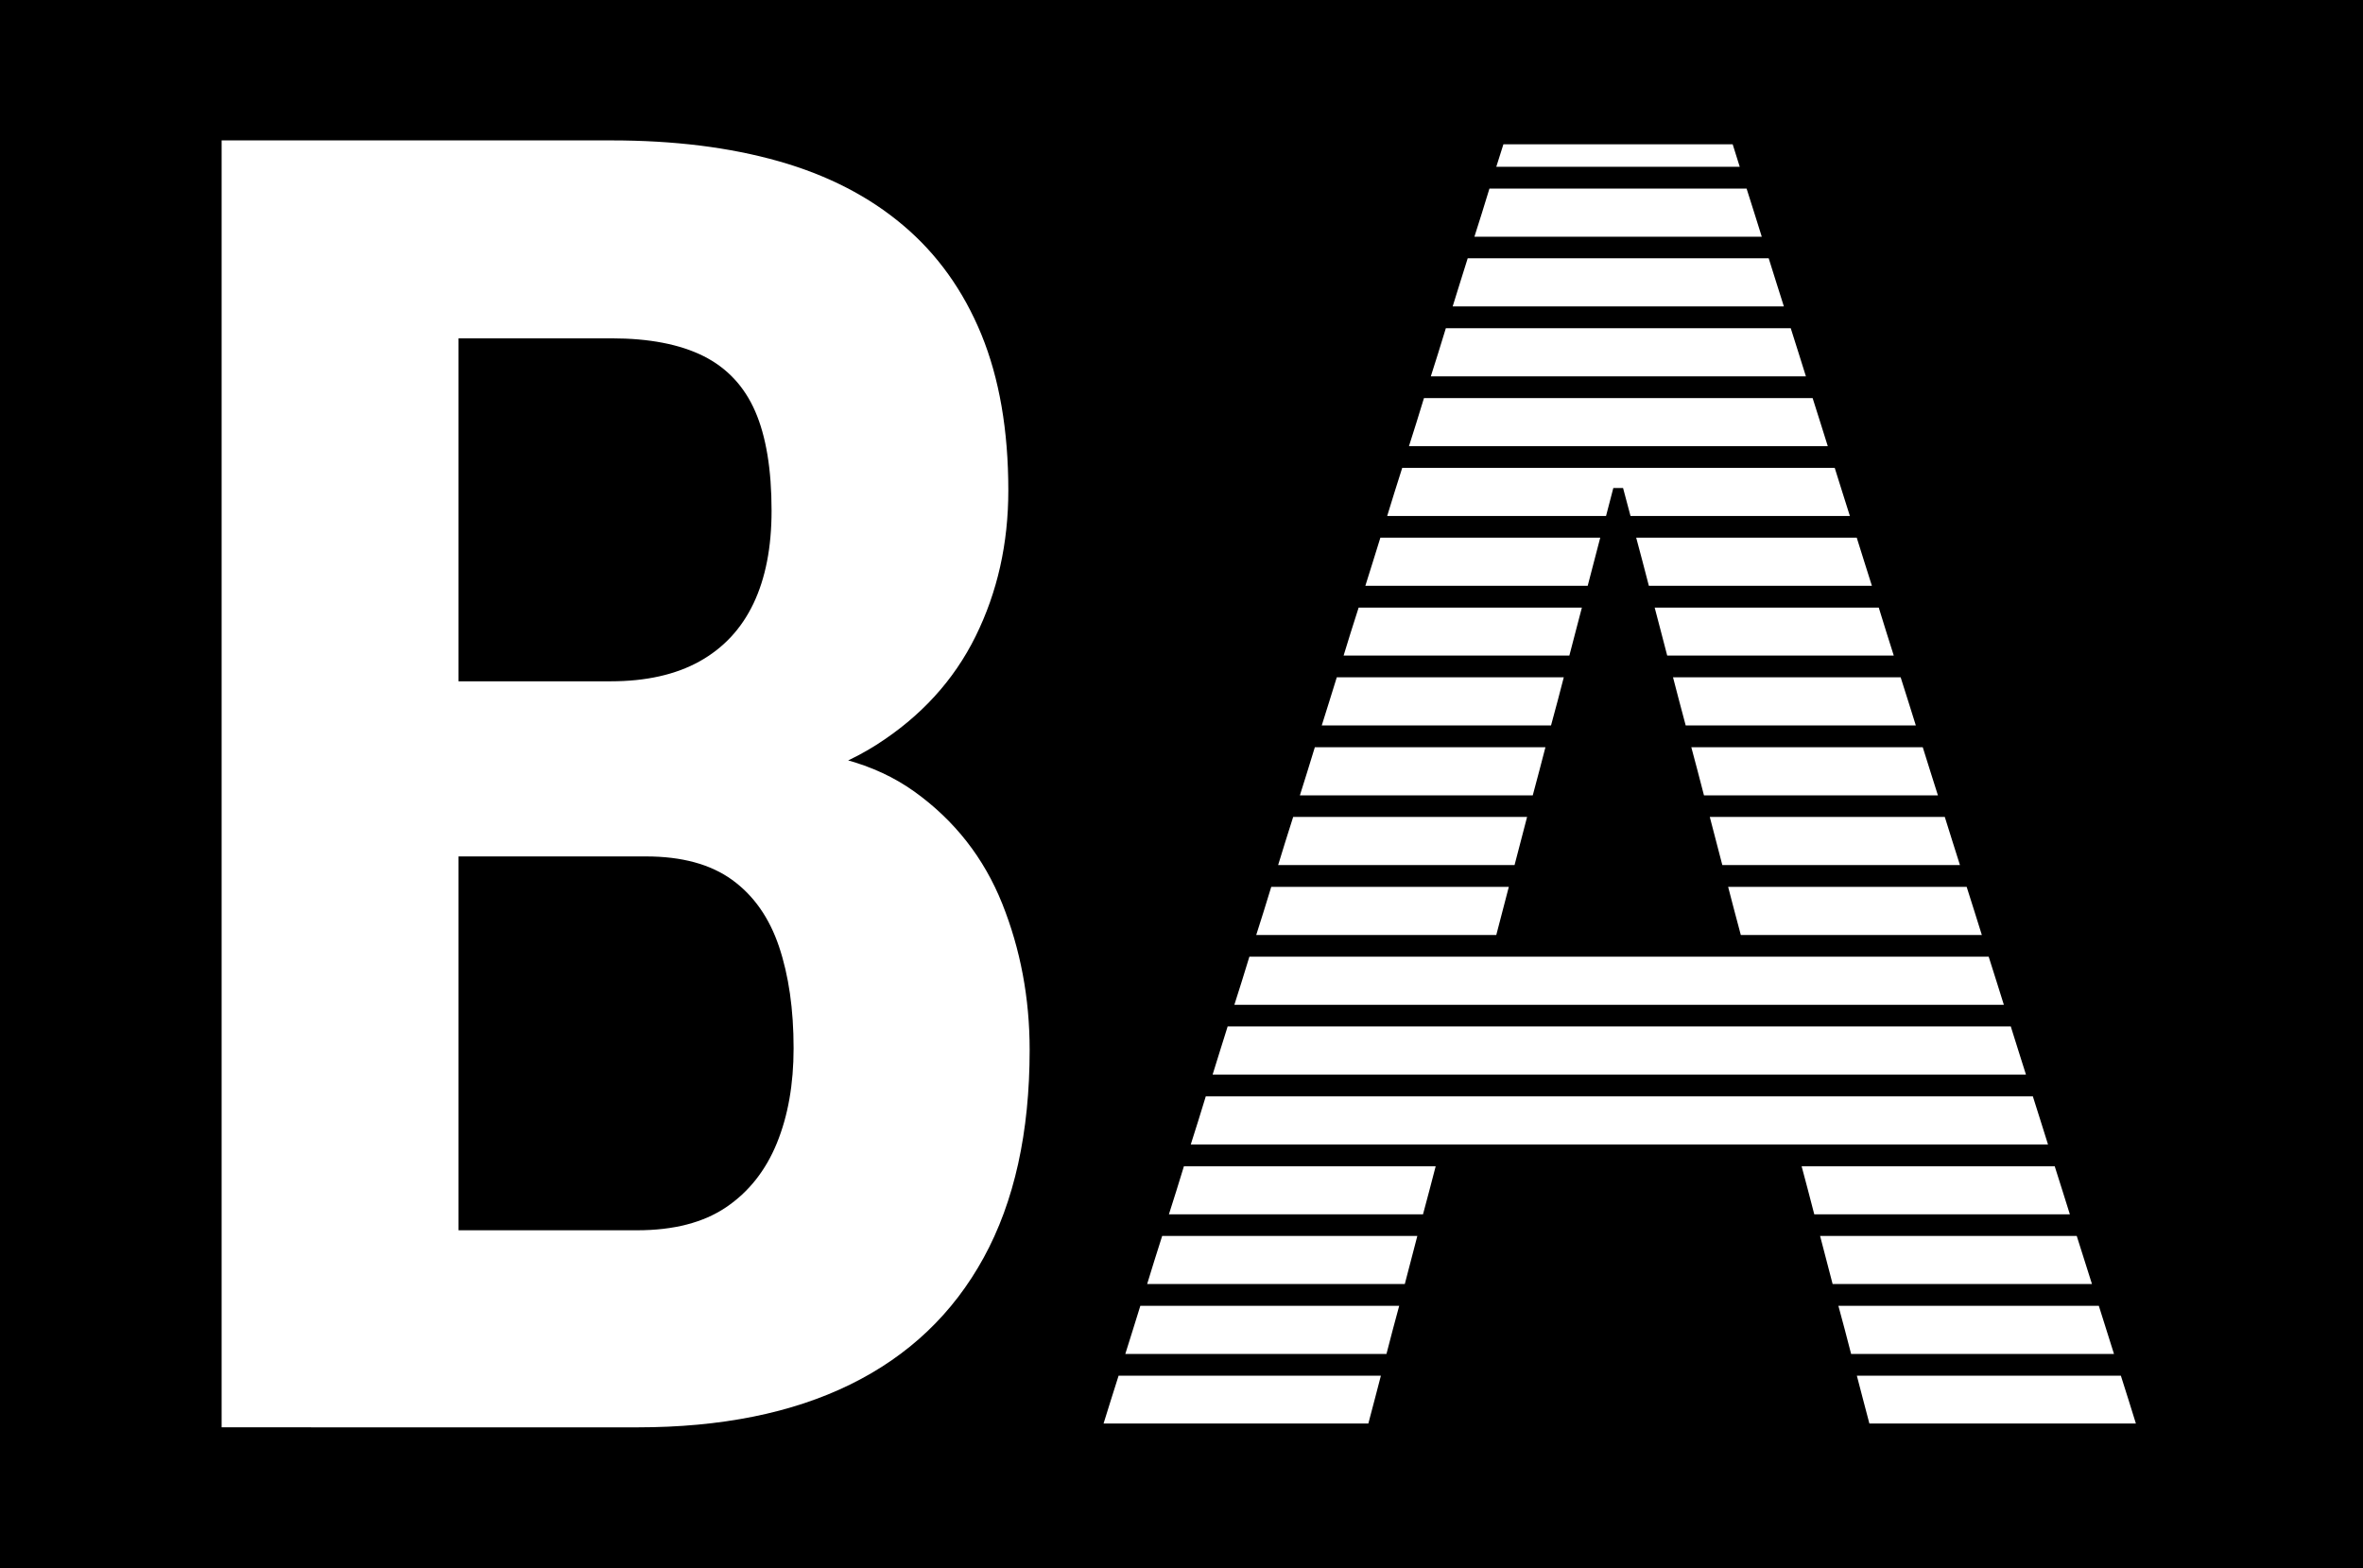
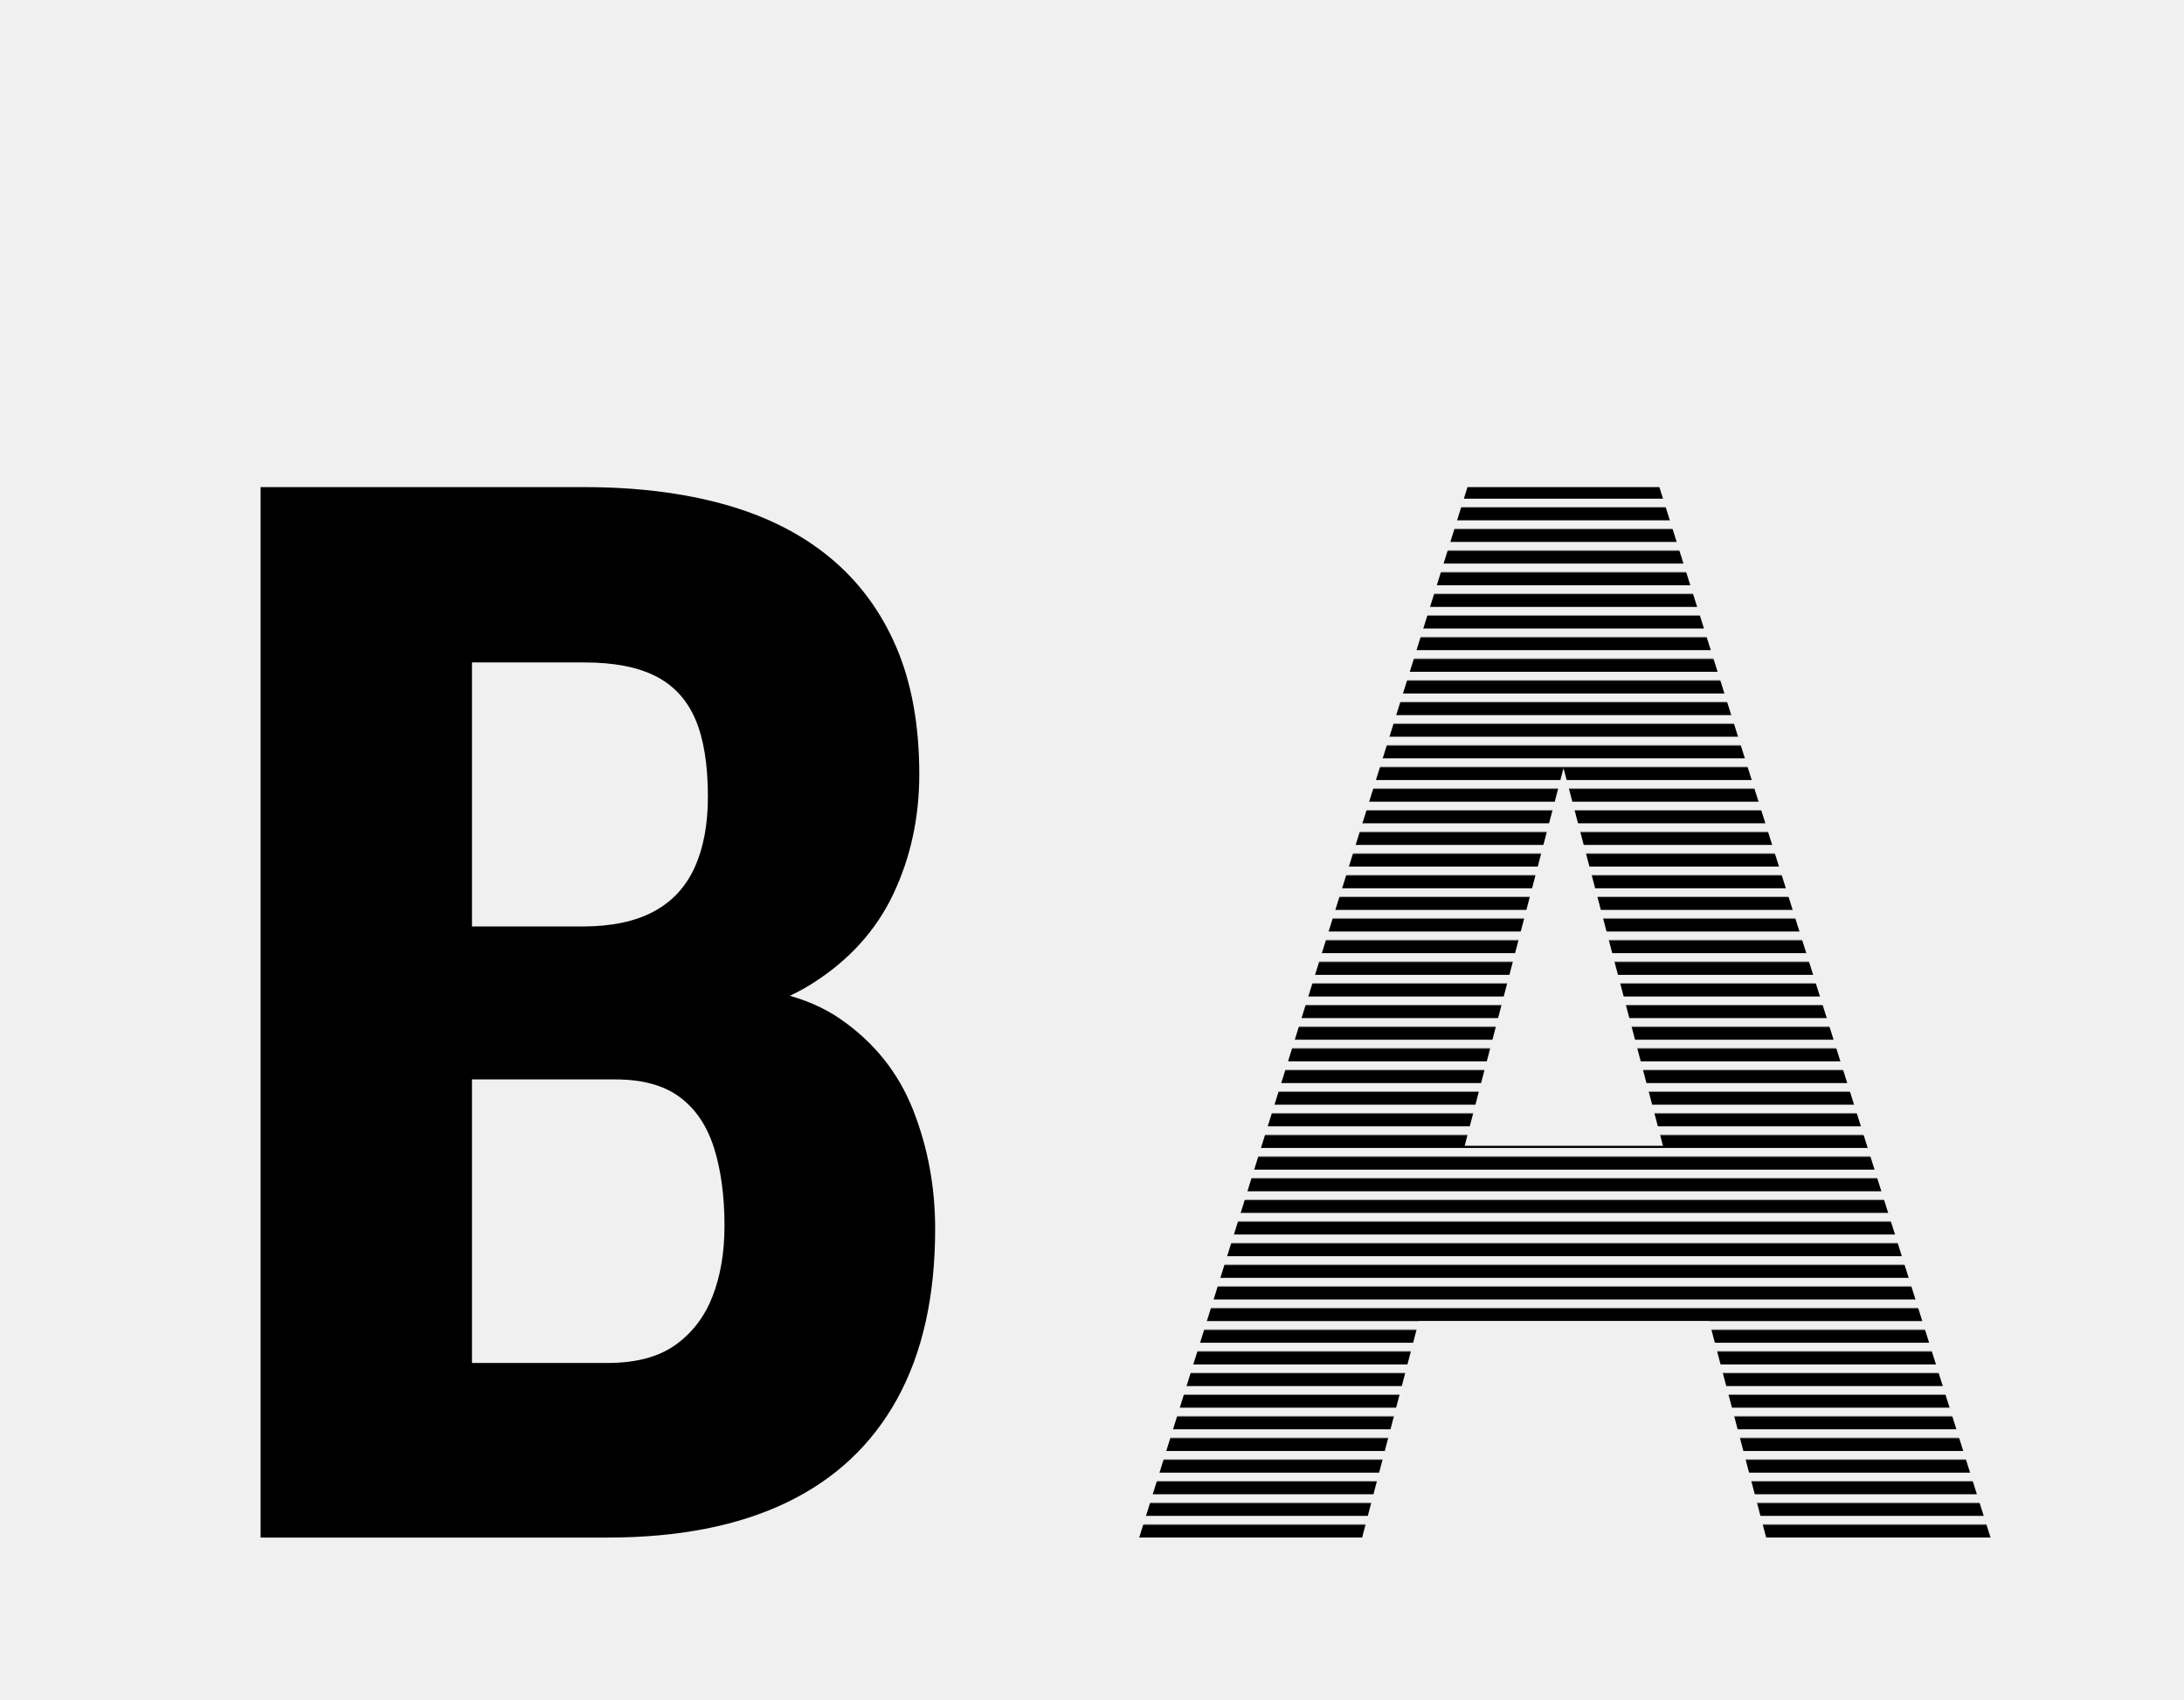
- <svg xmlns="http://www.w3.org/2000/svg" viewBox="0 0 301.42 200">
+ <svg xmlns="http://www.w3.org/2000/svg" viewBox="0 0 473 368" preserveAspectRatio="xMidYMid meet">
  <defs>
-     <style>
-       .cls-1 {
-         stroke: #000;
-         stroke-linecap: round;
-       }
- 
-       .cls-1, .cls-2 {
-         fill: #fff;
-       }
- 
-       .cls-3 {
-         stroke: #fff;
-         stroke-miterlimit: 10;
-       }
-     </style>
+     <pattern id="ba-stripes" patternUnits="userSpaceOnUse" width="30" height="30" x="0" y="0">
+       <rect width="30" height="18" fill="#000000" />
+     </pattern>
  </defs>
-   <rect width="301.42" height="200" />
-   <g id="Layer_1" data-name="Layer 1" data-fg-csv467="5.446:10.22845:/src/app/components/logo/BackstageLogoControl.tsx:296:7:9442:4716:e:svg:etxtetxtx">
-     <rect class="cls-3" x="-97.47" y="-52.72" width="468.78" height="349.51" />
-     <g>
-       <path class="cls-2" d="M82.41,109.24h-33.6l-.11-22.33h29.2c4.51,0,8.29-.85,11.33-2.54,3.04-1.69,5.34-4.15,6.88-7.38,1.54-3.23,2.31-7.18,2.31-11.84,0-5.26-.7-9.49-2.09-12.68-1.39-3.19-3.59-5.54-6.6-7.05-3.01-1.5-6.92-2.26-11.73-2.26h-19.51v138.91h-30.22V17.91h49.72c7.97,0,15.07.88,21.31,2.65,6.24,1.77,11.54,4.49,15.9,8.18,4.36,3.68,7.68,8.33,9.98,13.92,2.29,5.6,3.44,12.23,3.44,19.9,0,6.77-1.39,12.97-4.17,18.6-2.78,5.64-7.01,10.26-12.68,13.87-5.68,3.61-12.87,5.68-21.59,6.2l-7.78,8.01ZM81.29,182.08h-41.61l12.85-25.14h28.75c4.66,0,8.44-.98,11.33-2.93,2.89-1.95,5.05-4.68,6.48-8.17,1.43-3.5,2.14-7.54,2.14-12.12,0-4.96-.62-9.28-1.86-12.97-1.24-3.68-3.23-6.52-5.98-8.51-2.75-1.99-6.41-2.99-10.99-2.99h-27.96l.23-22.33h34.84l7.1,8.68c8.27-.07,14.96,1.73,20.07,5.41,5.11,3.68,8.83,8.44,11.16,14.26,2.33,5.83,3.5,12.05,3.5,18.66,0,10.52-1.95,19.36-5.86,26.5-3.91,7.14-9.58,12.53-17.02,16.18-7.44,3.65-16.5,5.47-27.17,5.47Z" />
-       <g>
-         <polygon class="cls-1" points="221.48 18.21 222.6 21.78 190.18 21.78 191.31 18.21 191.4 17.91 221.39 17.91 221.48 18.21" />
-         <polygon class="cls-1" points="224.29 27.13 225.41 30.7 187.39 30.7 188.52 27.13 189.62 23.56 223.16 23.56 224.29 27.13" />
-         <polygon class="cls-1" points="227.1 36.02 228.23 39.59 184.62 39.59 185.73 36.02 186.85 32.45 225.98 32.45 227.1 36.02" />
-         <polygon class="cls-1" points="229.92 44.94 231.04 48.51 181.83 48.51 182.96 44.94 184.06 41.37 228.79 41.37 229.92 44.94" />
-         <polygon class="cls-1" points="232.71 53.85 233.83 57.42 179.04 57.42 180.17 53.85 181.27 50.28 231.58 50.28 232.71 53.85" />
-         <polygon class="cls-1" points="236.65 66.32 207.6 66.32 206.65 62.75 206.18 62.75 205.25 66.32 176.27 66.32 177.37 62.75 178.5 59.18 234.4 59.18 235.52 62.75 236.65 66.32" />
-         <g>
-           <polygon class="cls-1" points="175.71 68.09 204.77 68.09 203.84 71.66 202.91 75.23 173.48 75.23 174.6 71.66 175.71 68.09" />
-           <polygon class="cls-1" points="239.46 75.23 209.94 75.23 209.01 71.66 208.06 68.09 237.21 68.09 238.33 71.66 239.46 75.23" />
-         </g>
-         <g>
-           <polygon class="cls-1" points="172.94 77.01 202.43 77.01 201.5 80.56 200.57 84.13 170.71 84.13 171.81 80.56 172.94 77.01" />
-           <polygon class="cls-1" points="242.25 84.13 212.28 84.13 211.35 80.56 210.42 77.01 240.02 77.01 241.12 80.56 242.25 84.13" />
-         </g>
-         <g>
-           <polygon class="cls-1" points="170.15 85.9 200.12 85.9 199.19 89.47 198.23 93.04 167.92 93.04 169.04 89.47 170.15 85.9" />
-           <polygon class="cls-1" points="245.06 93.04 214.64 93.04 213.69 89.47 212.76 85.9 242.81 85.9 243.94 89.47 245.06 93.04" />
-         </g>
-         <g>
-           <polygon class="cls-1" points="167.35 94.82 197.78 94.82 196.85 98.39 195.9 101.96 165.13 101.96 166.25 98.39 167.35 94.82" />
-           <polygon class="cls-1" points="247.88 101.96 216.97 101.96 216.04 98.39 215.09 94.82 245.63 94.82 246.75 98.39 247.88 101.96" />
-         </g>
-         <g>
-           <polygon class="cls-1" points="195.44 103.71 194.51 107.28 193.58 110.85 162.36 110.85 163.46 107.28 164.59 103.71 195.44 103.71" />
-           <polygon class="cls-1" points="250.69 110.85 219.31 110.85 217.45 103.71 248.44 103.71 249.56 107.28 250.69 110.85" />
-         </g>
-         <g>
-           <polygon class="cls-1" points="161.79 112.63 193.11 112.63 192.18 116.2 191.25 119.77 159.56 119.77 160.69 116.2 161.79 112.63" />
-           <polygon class="cls-1" points="253.48 119.77 221.67 119.77 220.72 116.2 219.79 112.63 251.23 112.63 252.36 116.2 253.48 119.77" />
-         </g>
-         <polygon class="cls-1" points="255.17 125.11 256.29 128.68 156.77 128.68 157.9 125.11 159 121.54 254.04 121.54 255.17 125.11" />
-         <polygon class="cls-1" points="257.98 134.01 259.11 137.58 154 137.58 155.11 134.01 156.23 130.44 256.86 130.44 257.98 134.01" />
-         <polygon class="cls-1" points="260.8 142.92 261.92 146.49 151.21 146.49 152.34 142.92 153.44 139.35 259.67 139.35 260.8 142.92" />
-         <g>
-           <polygon class="cls-1" points="150.65 148.27 183.78 148.27 182.85 151.84 181.9 155.41 148.42 155.41 149.55 151.84 150.65 148.27" />
-           <polygon class="cls-1" points="264.71 155.41 231.04 155.41 230.11 151.84 229.16 148.27 262.46 148.27 263.59 151.84 264.71 155.41" />
-         </g>
-         <g>
-           <polygon class="cls-1" points="147.88 157.16 181.44 157.16 180.51 160.73 179.58 164.3 145.65 164.3 146.75 160.73 147.88 157.16" />
-           <polygon class="cls-1" points="267.53 164.3 233.38 164.3 232.45 160.73 231.52 157.16 265.27 157.16 266.4 160.73 267.53 164.3" />
-         </g>
-         <g>
-           <polygon class="cls-1" points="145.09 166.08 179.13 166.08 178.17 169.65 177.24 173.22 142.86 173.22 143.98 169.65 145.09 166.08" />
-           <polygon class="cls-1" points="270.34 173.22 235.74 173.22 234.81 169.65 233.85 166.08 268.09 166.08 270.34 173.22" />
-         </g>
-         <g>
-           <polygon class="cls-1" points="142.32 174.99 176.79 174.99 175.86 178.56 174.93 182.09 140.09 182.09 141.19 178.56 142.32 174.99" />
-           <polygon class="cls-1" points="273.13 182.09 238.07 182.09 237.14 178.56 236.21 174.99 270.9 174.99 272.03 178.56 273.13 182.09" />
-         </g>
-       </g>
-     </g>
+   <g transform="translate(38,333)" fill="#000000">
+     <path d="M610 635H311L310 847H564Q624 847 662.5 867.5Q701 888 719.5 928.5Q738 969 738 1027Q738 1094 720.5 1134.5Q703 1175 665.5 1194.0Q628 1213 567 1213H411V0H118V1456H567Q675 1456 761.0 1432.0Q847 1408 907.0 1358.5Q967 1309 999.0 1234.5Q1031 1160 1031 1058Q1031 968 995.0 892.0Q959 816 882.0 767.5Q805 719 683 714ZM599 0H228L345 242H599Q658 242 693.0 267.0Q728 292 744.5 334.5Q761 377 761 432Q761 494 746.5 540.0Q732 586 699.0 610.5Q666 635 610 635H358L360 847H666L735 763Q852 767 922.0 718.5Q992 670 1022.5 592.5Q1053 515 1053 428Q1053 288 1000.5 192.5Q948 97 847.0 48.5Q746 0 599 0Z" transform="translate(0,0) scale(0.15625,-0.15625)" />
+   </g>
+   <g transform="translate(38,333)" fill="url(#ba-stripes)">
+     <path d="M645 1196 332 0H23L478 1456H671ZM892 0 577 1196 548 1456H744L1203 0ZM903 543V300H246V543Z" transform="translate(205.1312,0) scale(0.15625,-0.15625)" />
  </g>
</svg>
